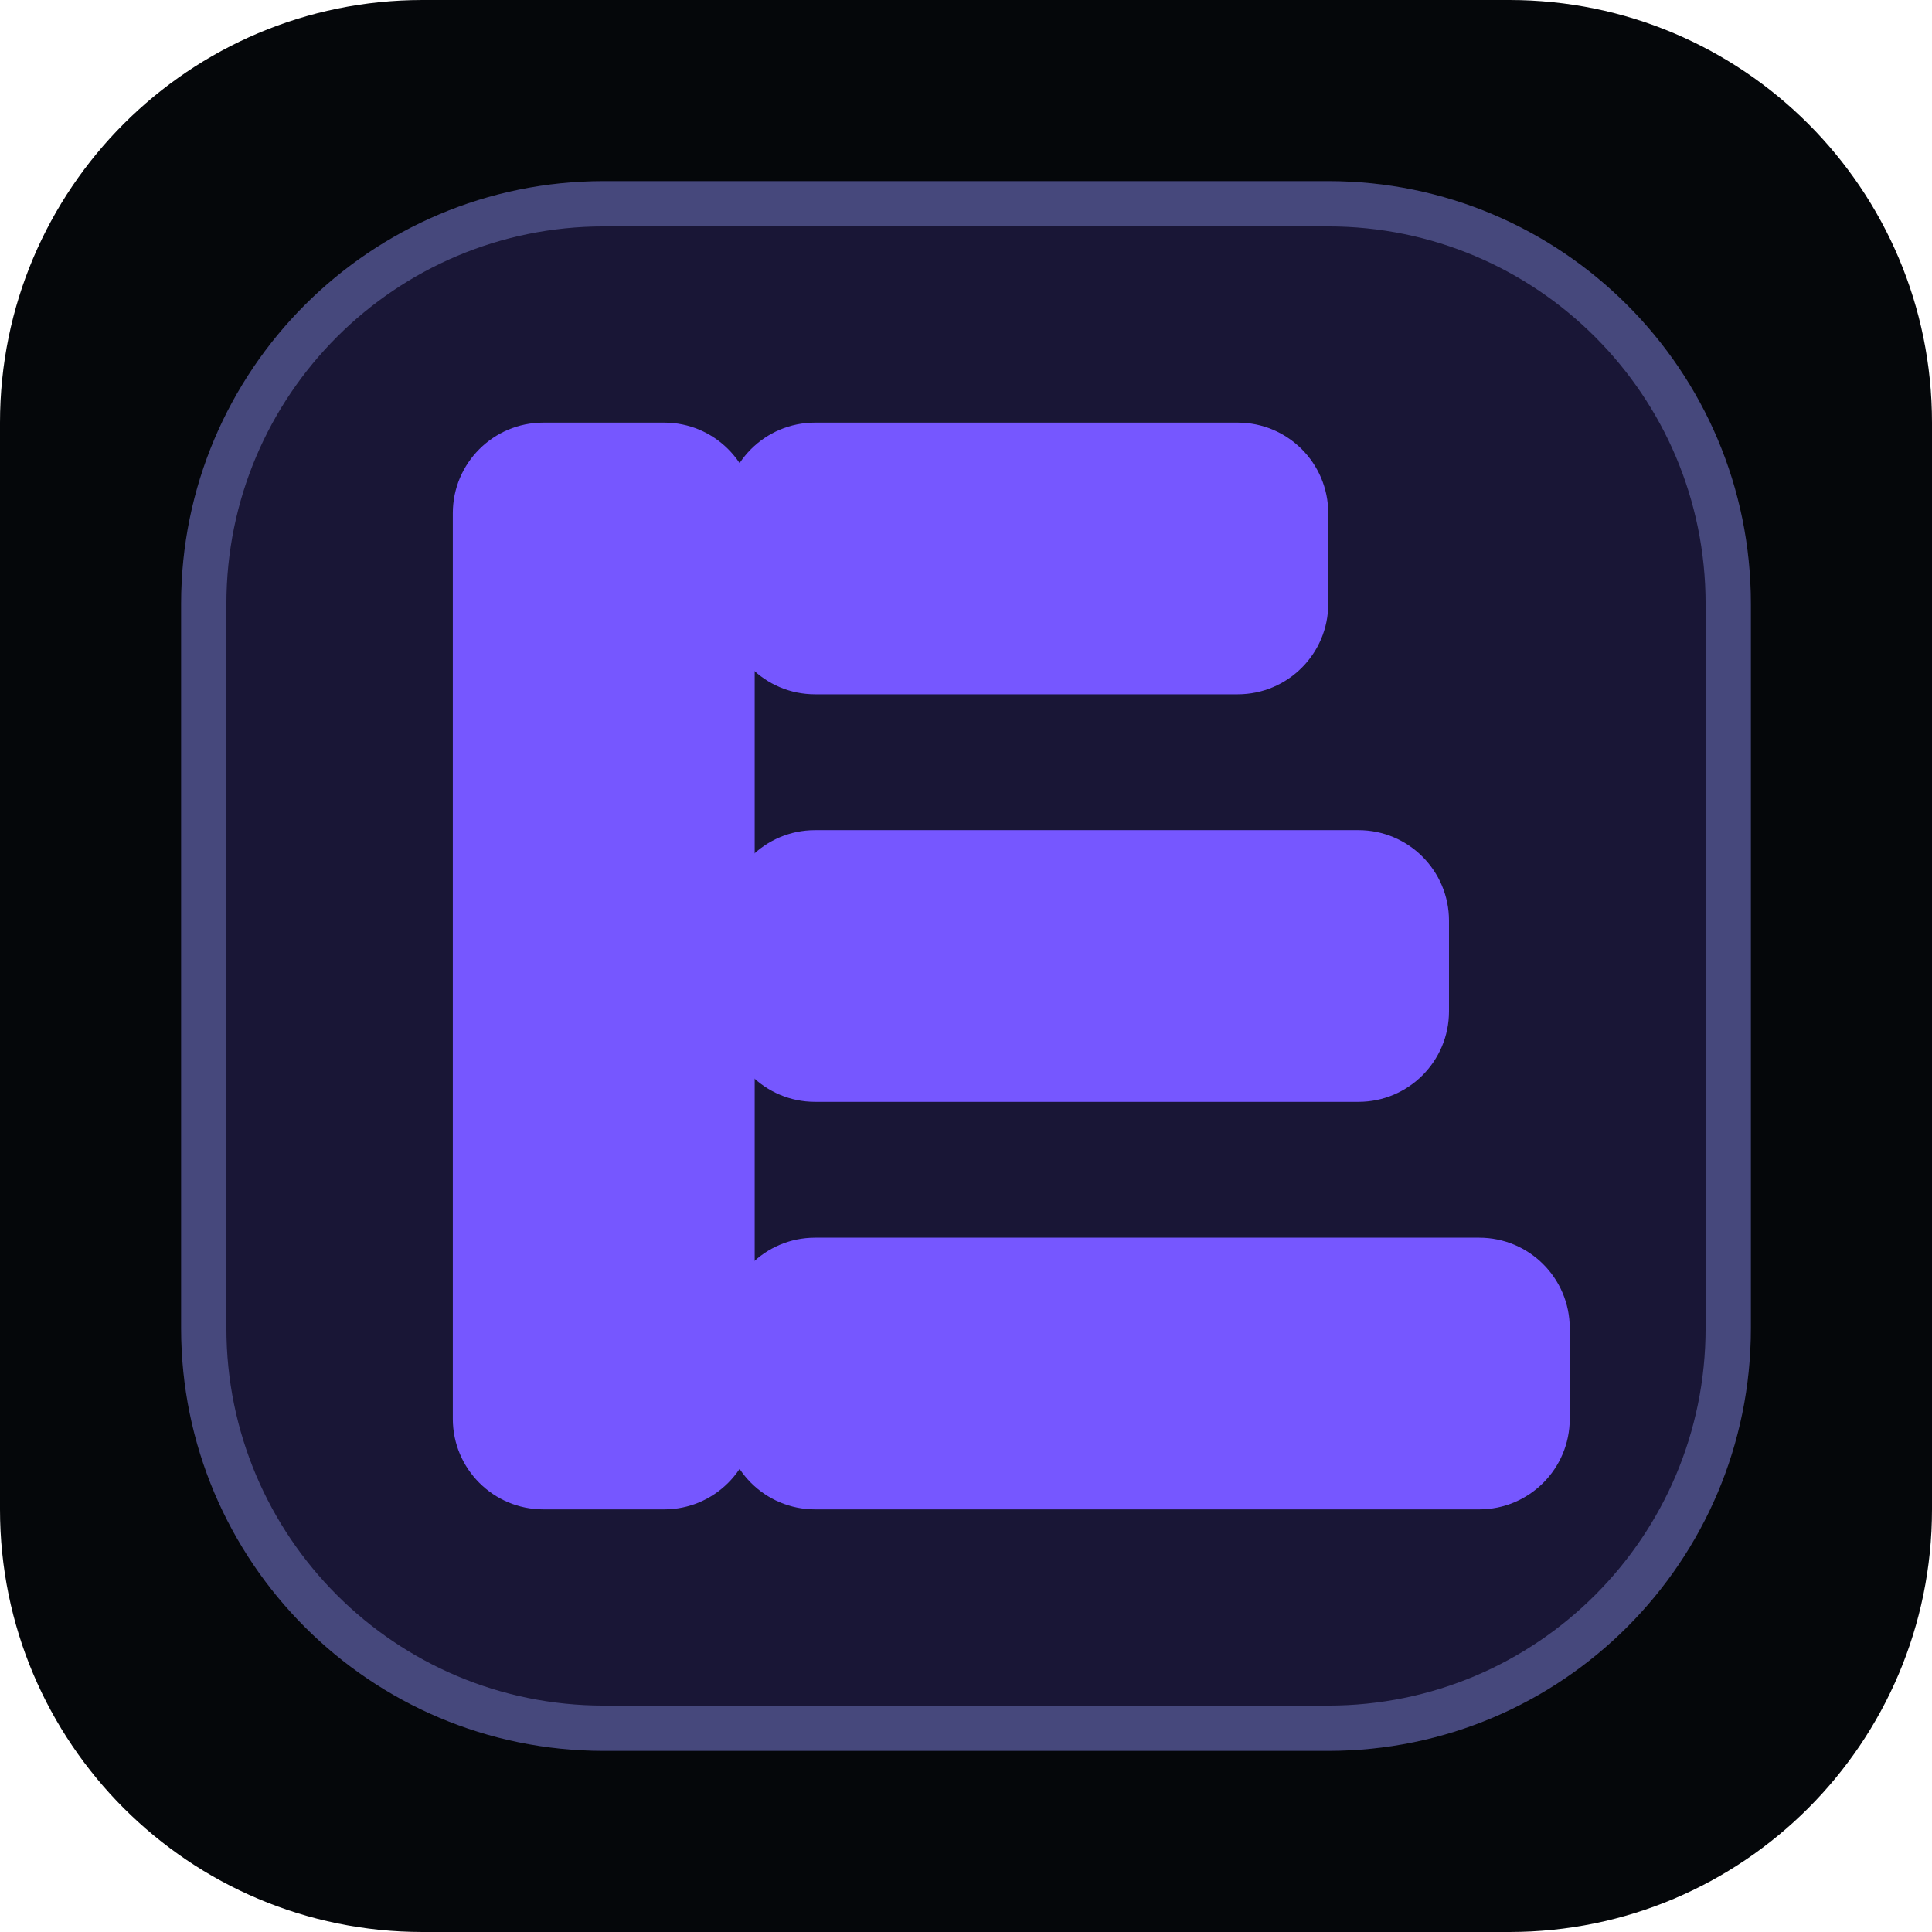
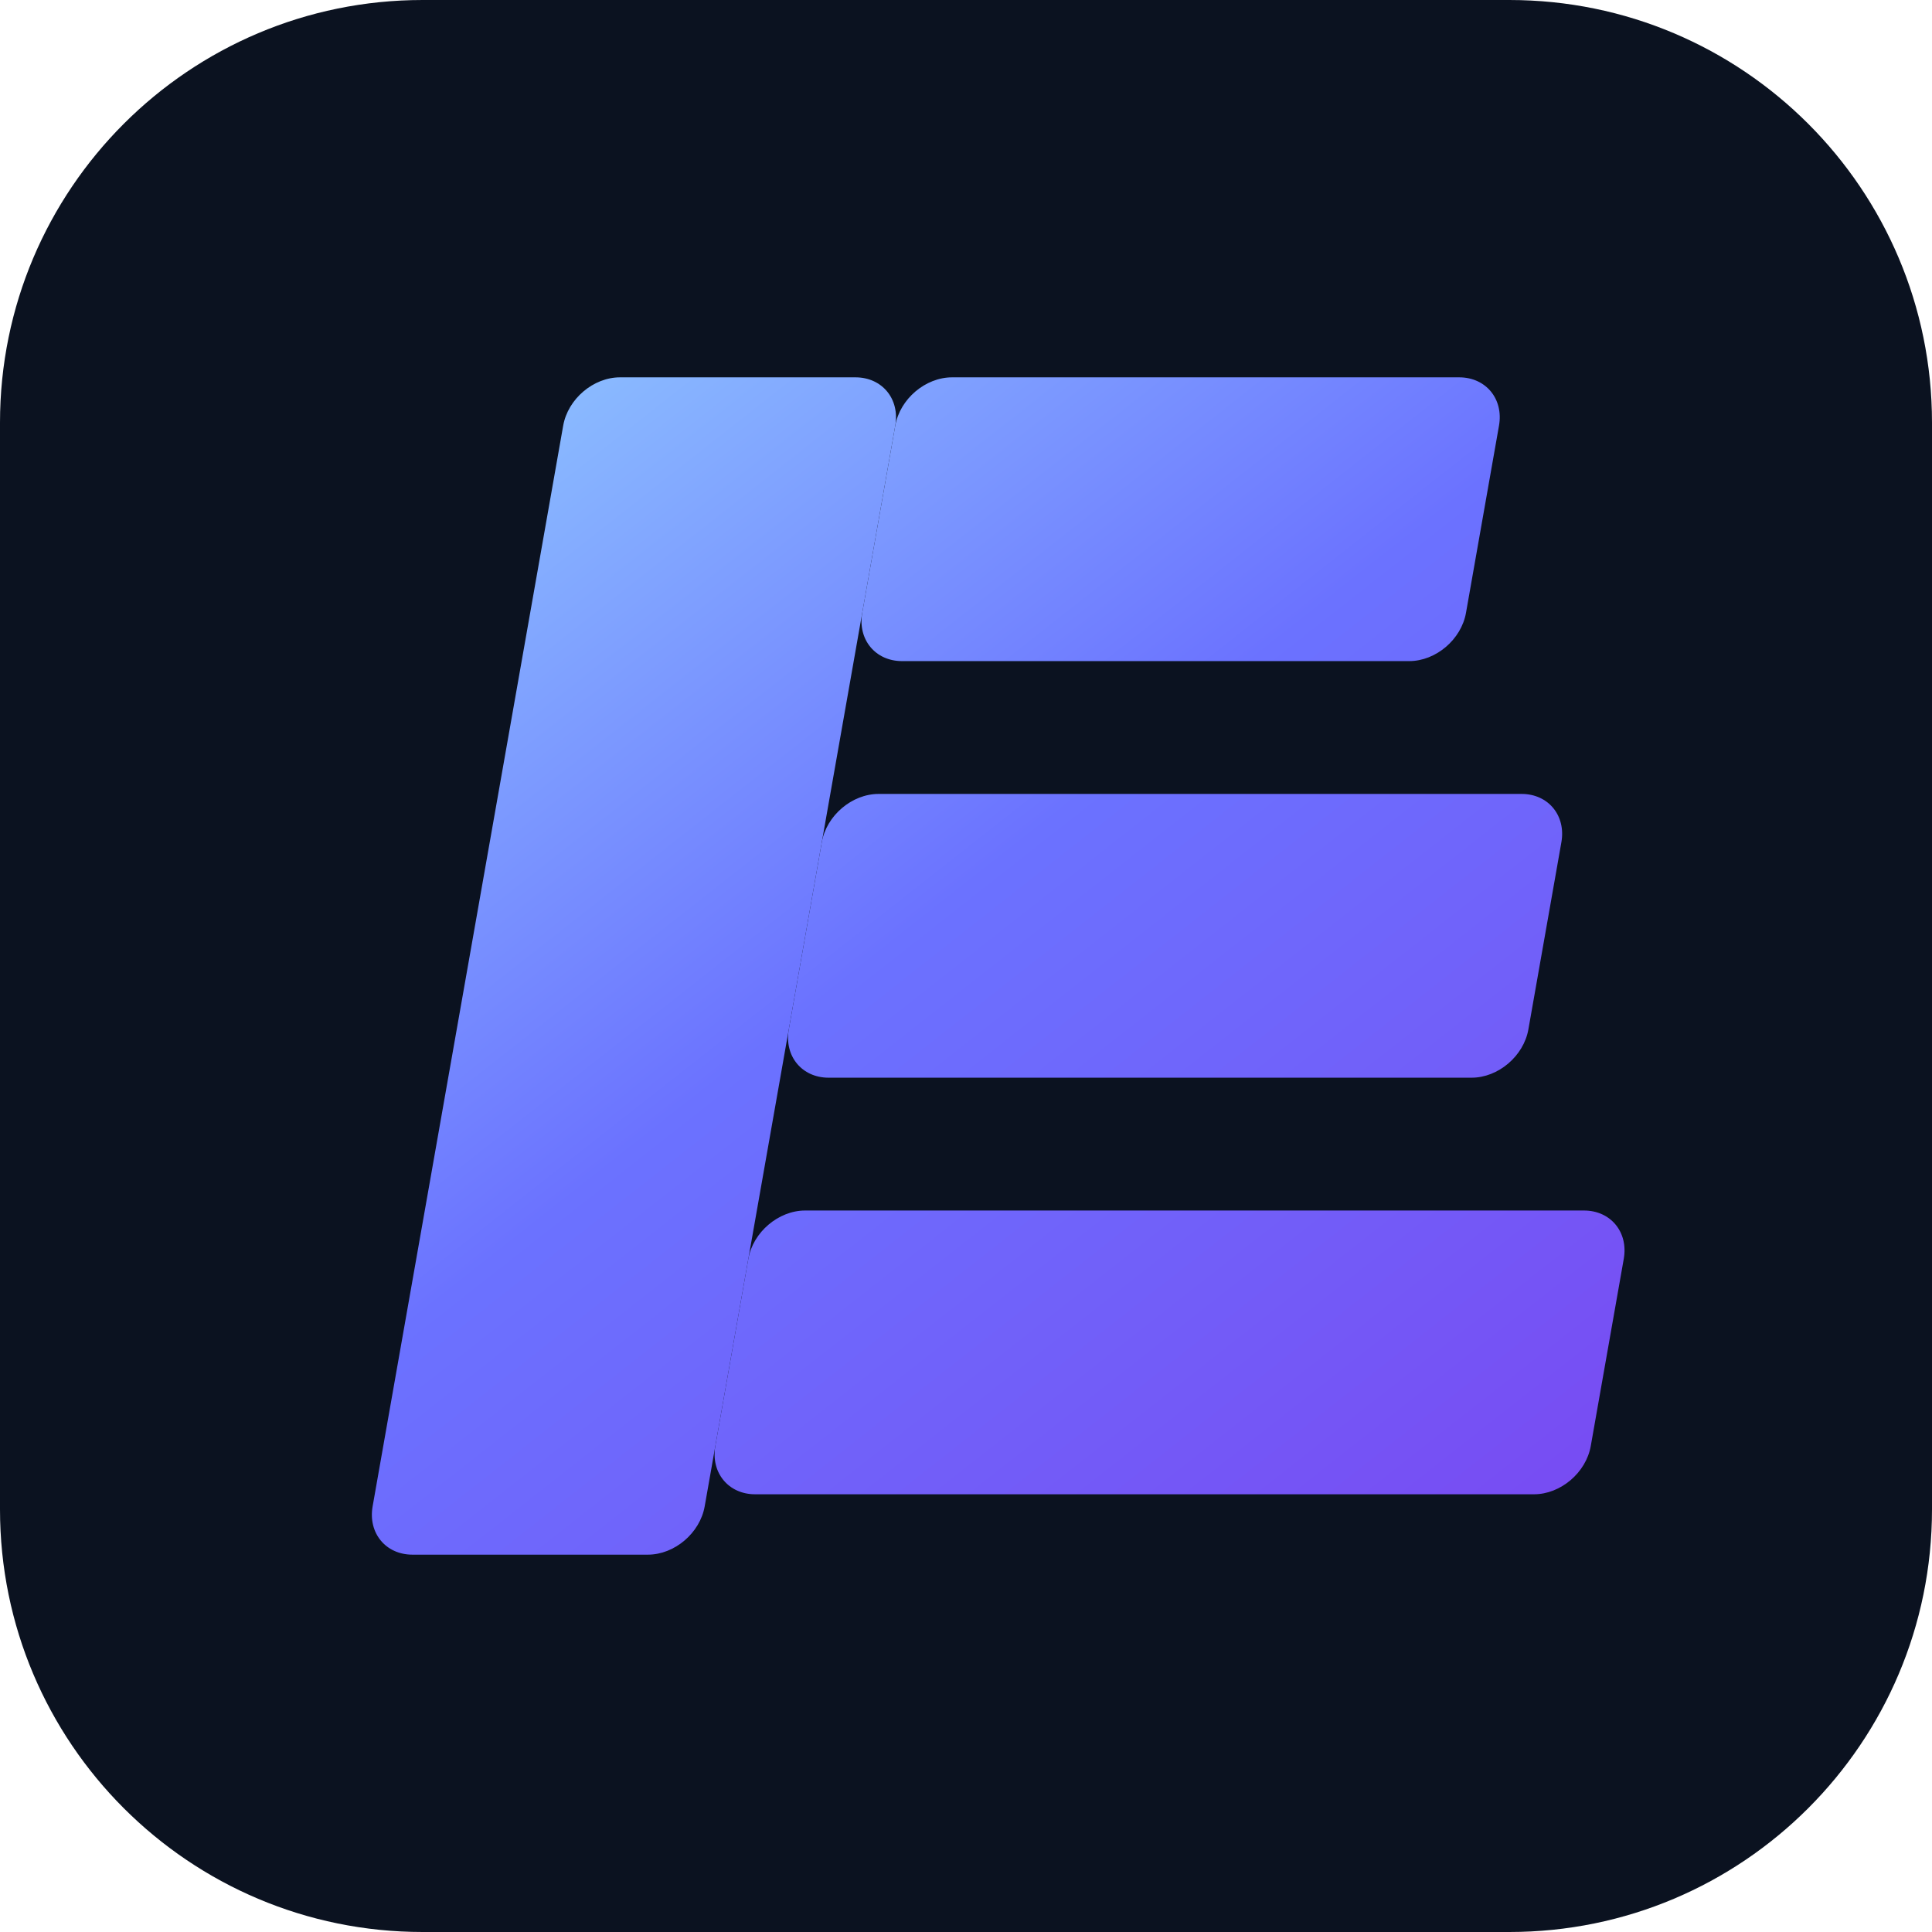
<svg xmlns="http://www.w3.org/2000/svg" viewBox="0 0 64 64">
-   <rect width="64" height="64" rx="14" fill="#05070A" />
-   <rect x="6" y="6" width="52" height="52" rx="14" fill="#7657FF" opacity="0.18" />
-   <rect x="6.75" y="6.75" width="50.5" height="50.5" rx="13.25" fill="none" stroke="#9AA6FF" stroke-opacity="0.35" stroke-width="1.5" />
-   <g fill="#7657FF">
-     <rect x="15" y="14" width="10" height="36" rx="3" />
-     <rect x="24" y="14" width="20" height="9" rx="3" />
-     <rect x="24" y="27.5" width="24" height="9" rx="3" />
-     <rect x="24" y="41" width="28" height="9" rx="3" />
+   <rect width="64" height="64" rx="14" fill="#0B1220" />
+   <defs>
+     <linearGradient id="ef" x1="14" y1="10" x2="56" y2="56" gradientUnits="userSpaceOnUse">
+       <stop stop-color="#8EC4FF" />
+       <stop offset="0.42" stop-color="#6B72FF" />
+       <stop offset="1" stop-color="#7A45F0" />
+     </linearGradient>
+   </defs>
+   <g transform="translate(32 32) skewX(-10) translate(-32 -32)" fill="url(#ef)">
+     <rect x="15.5" y="12.5" width="11" height="39" rx="1.6" />
+     <rect x="26.5" y="12.5" width="20" height="9.4" rx="1.6" />
+     <rect x="26.5" y="26.3" width="24.5" height="9.4" rx="1.6" />
+     <rect x="26.5" y="40.1" width="29" height="9.4" rx="1.6" />
  </g>
</svg>
